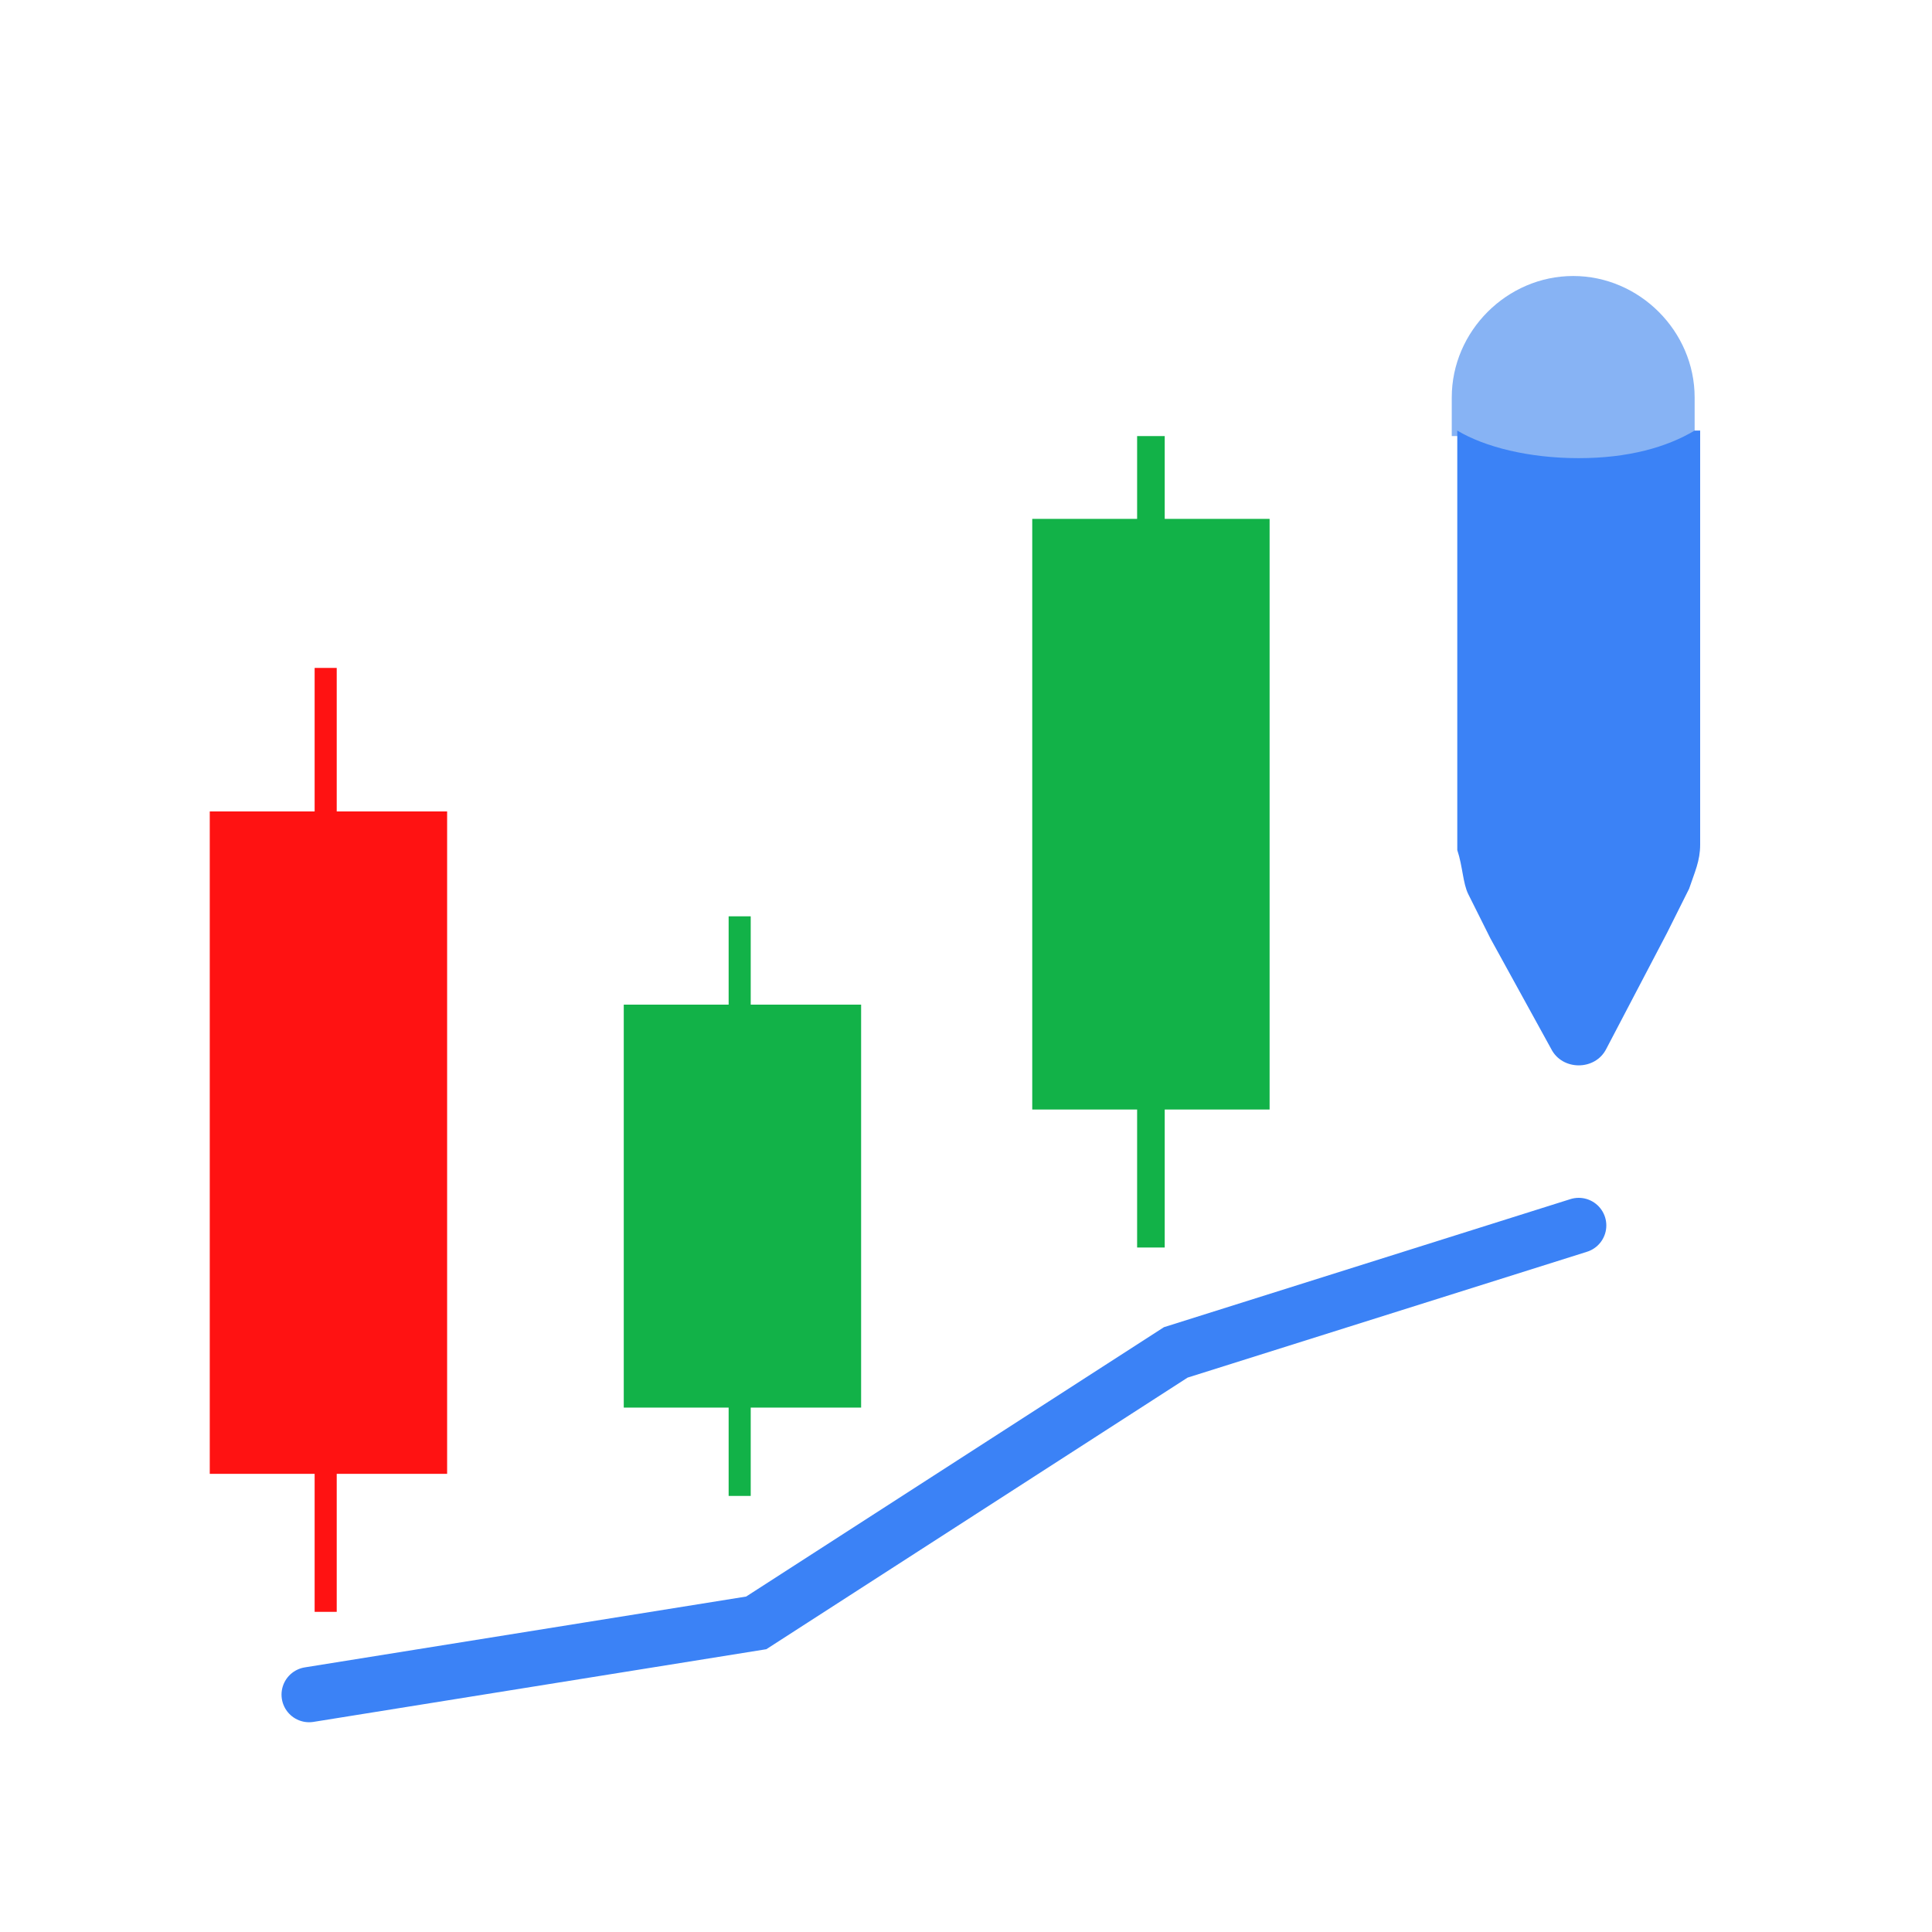
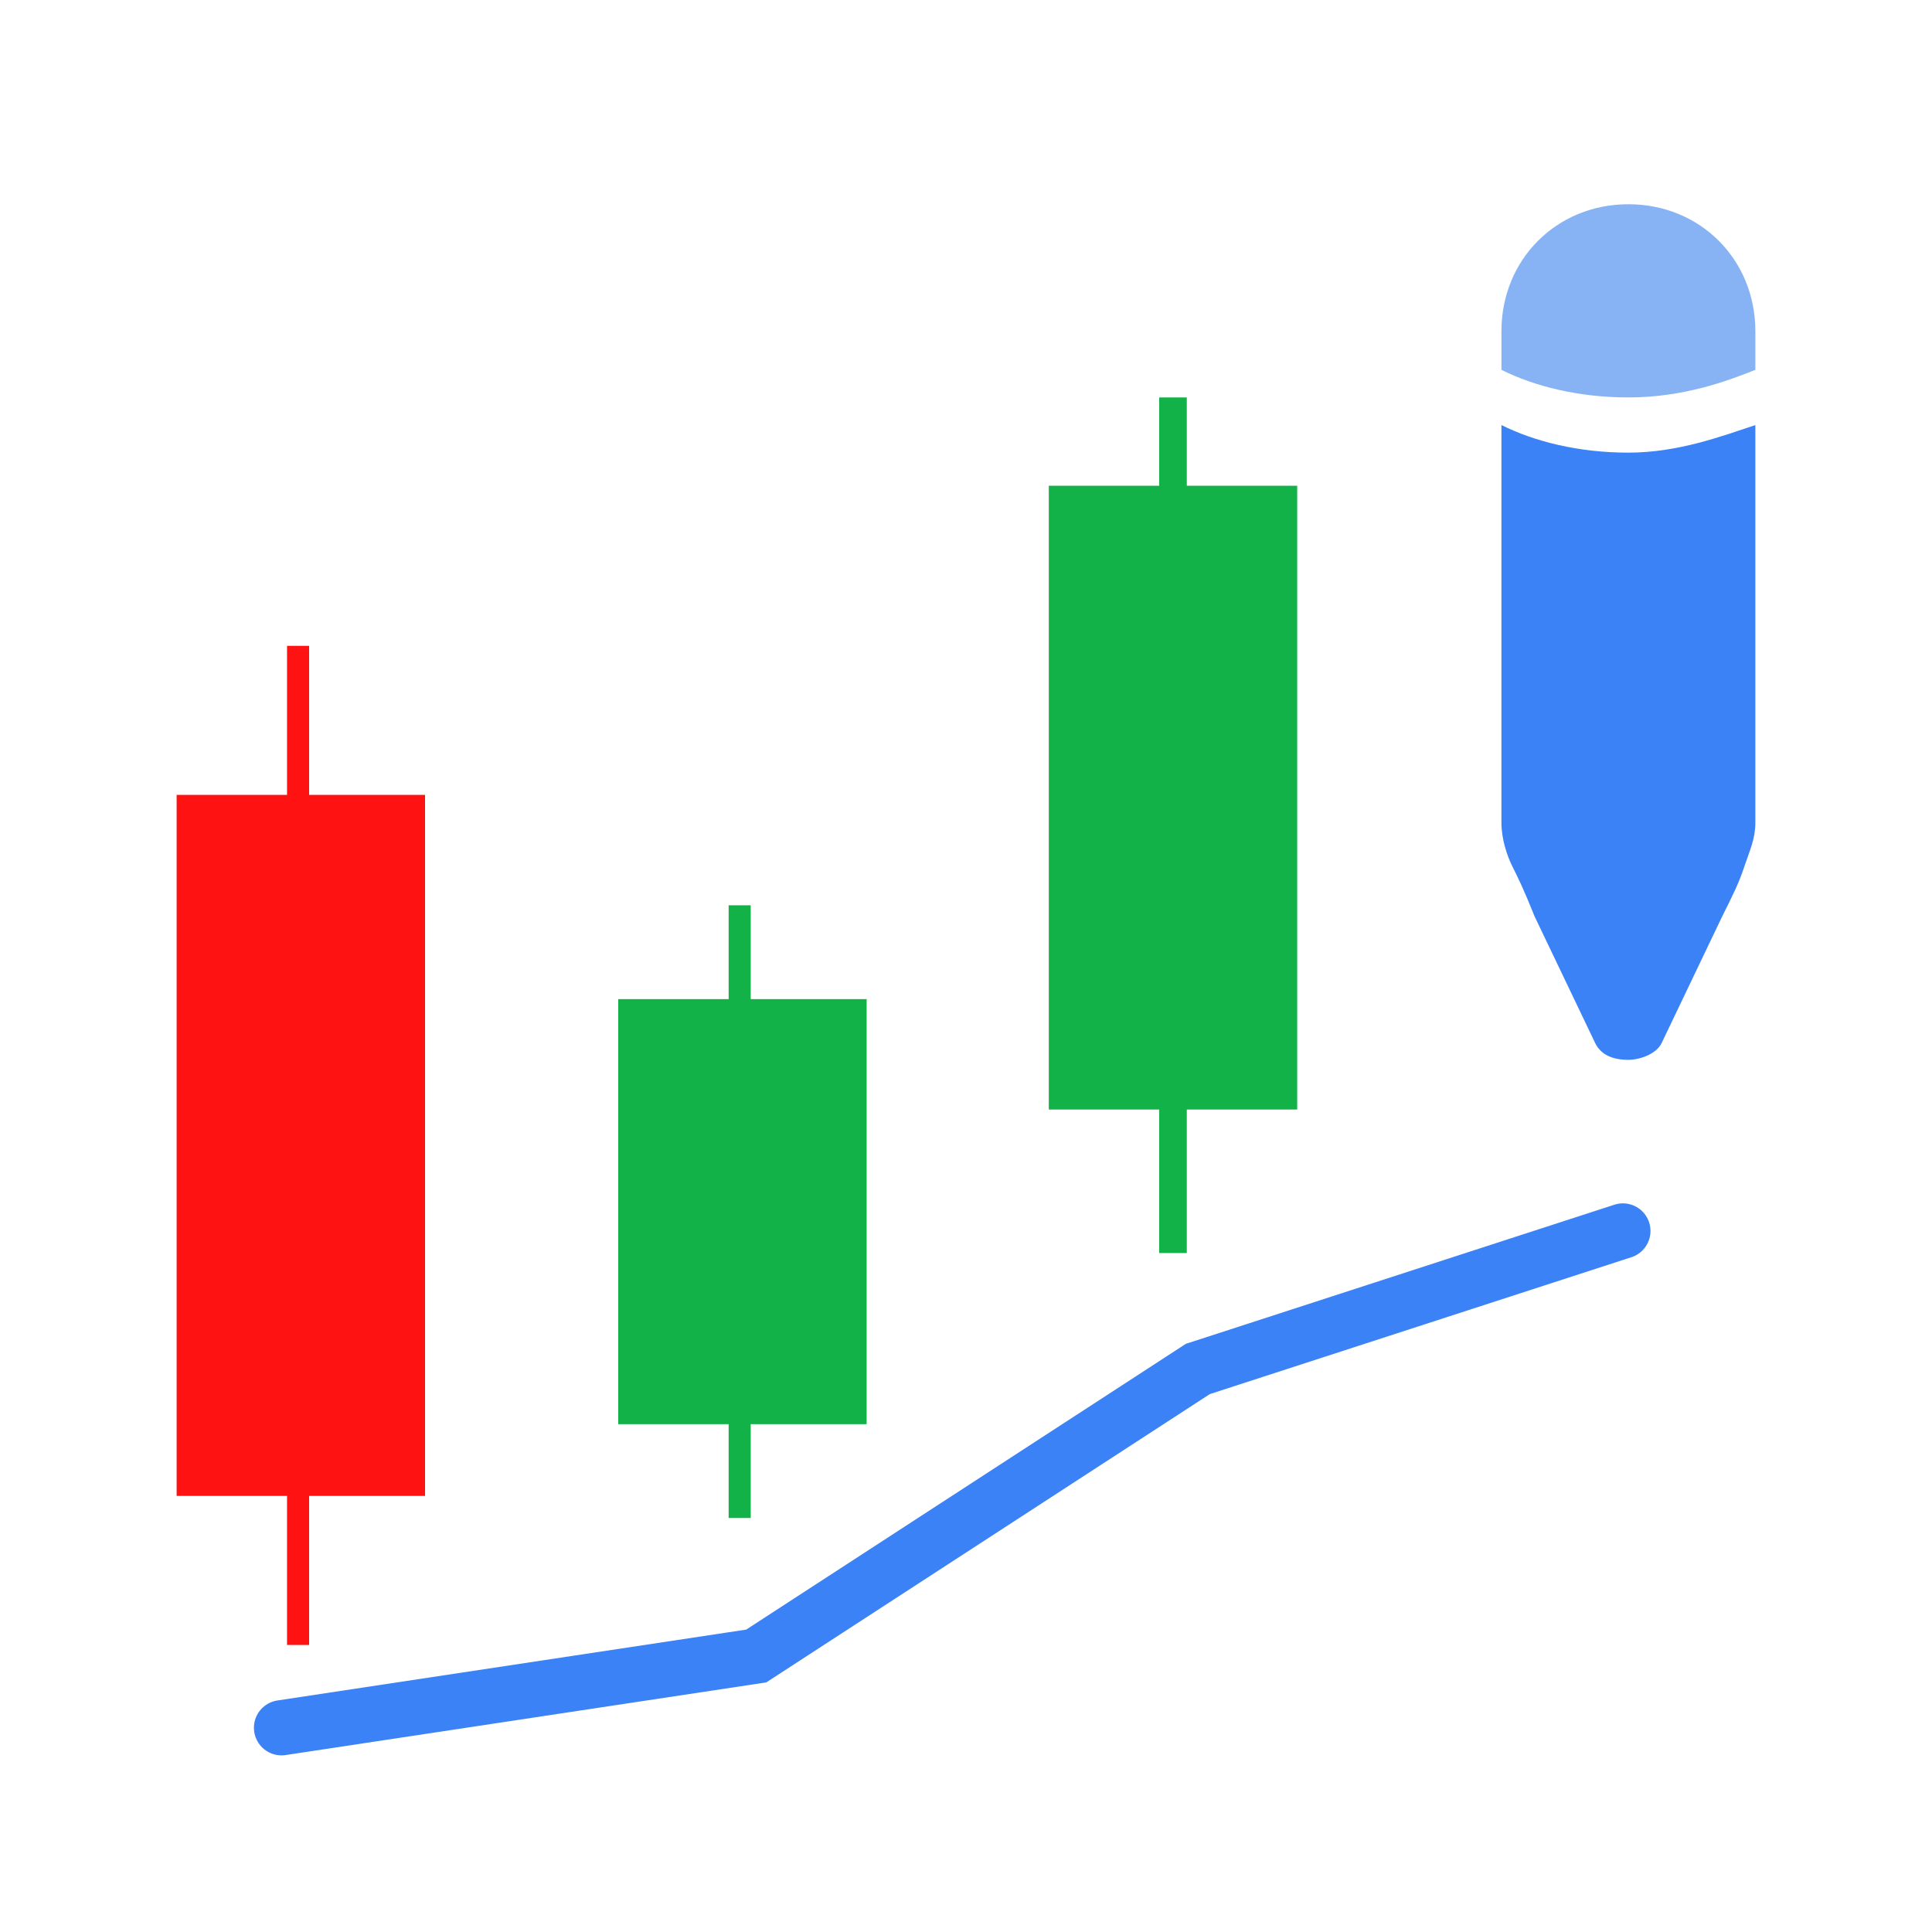
<svg xmlns="http://www.w3.org/2000/svg" version="1.1" id="Layer_1" x="0px" y="0px" viewBox="0 0 35 35" style="enable-background:new 0 0 35 35;" xml:space="preserve">
  <style type="text/css">
	.st0{display:none;fill:none;stroke:#000000;stroke-miterlimit:10;}
	.st1{fill:#FF1212;}
	.st2{fill:#12B248;}
	.st3{fill:none;stroke:#3B82F6;stroke-linecap:round;stroke-miterlimit:10;}
- 	.st4{fill:#87B3F4;}
- 	.st5{fill:#3B82F6;}
+ 	.st4{fill:#3B82F6;}
+ 	.st5{fill:#87B3F4;}
</style>
  <rect x="2.5" y="2.5" class="st0" width="30" height="30" />
  <g>
-     <rect x="3.8" y="14.7" class="st1" width="4.3" height="12" />
-     <rect x="5.7" y="12.1" class="st1" width="0.4" height="17.1" />
-   </g>
-   <g>
-     <rect x="11.3" y="18.2" class="st2" width="4.3" height="7.3" />
-     <rect x="13.2" y="16.6" class="st2" width="0.4" height="10.5" />
-   </g>
-   <g>
-     <rect x="20.6" y="7.9" class="st2" width="0.5" height="14.7" />
-     <rect x="18.7" y="9.4" class="st2" width="4.3" height="10.7" />
-   </g>
-   <polyline class="st3" points="5.6,30.7 13.7,29.4 21.3,24.5 28.6,22.2 " />
-   <g>
-     <path class="st4" d="M30.7,7.2c0-1.2-1-2.2-2.2-2.2c-1.2,0-2.2,1-2.2,2.2l0,0.7c0,0,0,0,0.1,0c0.5,0.2,1.2,0.5,2.1,0.5   s1.6-0.2,2.1-0.5c0,0,0,0,0.1,0V7.2z" />
-     <path class="st5" d="M26.4,7.8L26.4,7.8C26.4,7.9,26.4,7.9,26.4,7.8c0.5,0.3,1.3,0.5,2.2,0.5c0.9,0,1.6-0.2,2.1-0.5c0,0,0,0,0.1,0   l0,6.6c0,0.4,0,0.7,0,0.9c0,0.3-0.1,0.5-0.2,0.8c-0.1,0.2-0.2,0.4-0.4,0.8l-1.1,2.1c-0.1,0.2-0.3,0.3-0.5,0.3   c-0.2,0-0.4-0.1-0.5-0.3L27,17c-0.2-0.4-0.3-0.6-0.4-0.8c-0.1-0.2-0.1-0.5-0.2-0.8c0-0.2,0-0.4,0-0.9L26.4,7.8z" />
+     <g>
+       <rect x="3.2" y="14.4" class="st1" width="4.5" height="12.7" />
+       <rect x="5.2" y="11.7" class="st1" width="0.4" height="18.1" />
+     </g>
+     <g>
+       <rect x="11.2" y="18.1" class="st2" width="4.5" height="7.7" />
+       <rect x="13.2" y="16.4" class="st2" width="0.4" height="11.1" />
+     </g>
+     <g>
+       <rect x="21" y="7.2" class="st2" width="0.5" height="15.5" />
+       <rect x="19" y="8.8" class="st2" width="4.5" height="11.3" />
+     </g>
+     <polyline class="st3" points="5.1,31.3 13.7,30 21.7,24.8 29.4,22.3  " />
+     <g>
+       <path class="st4" d="M31.8,13.9L31.8,13.9l0-6.2c-0.6,0.2-1.4,0.5-2.3,0.5c-0.9,0-1.7-0.2-2.3-0.5l0,6.2l0,0c0,0.5,0,0.7,0,1    c0,0.3,0.1,0.6,0.2,0.8c0.1,0.2,0.2,0.4,0.4,0.9l1.1,2.3c0.1,0.2,0.3,0.3,0.6,0.3c0.2,0,0.5-0.1,0.6-0.3l1.1-2.3    c0.2-0.4,0.3-0.6,0.4-0.9c0.1-0.3,0.2-0.5,0.2-0.8C31.8,14.7,31.8,14.4,31.8,13.9z" />
+       <path class="st5" d="M31.8,6c0-1.3-1-2.3-2.3-2.3c-1.3,0-2.3,1-2.3,2.3l0,0.7c0.6,0.3,1.4,0.5,2.3,0.5c1,0,1.8-0.3,2.3-0.5L31.8,6    z" />
+     </g>
  </g>
</svg>
